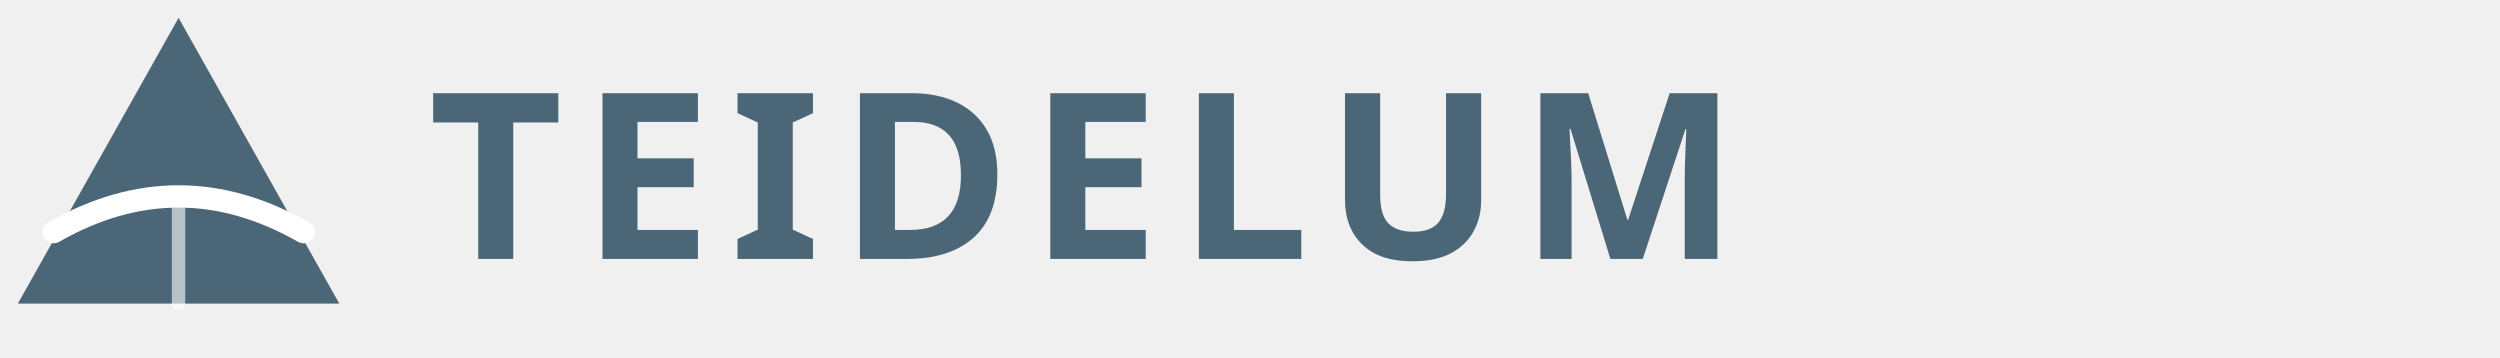
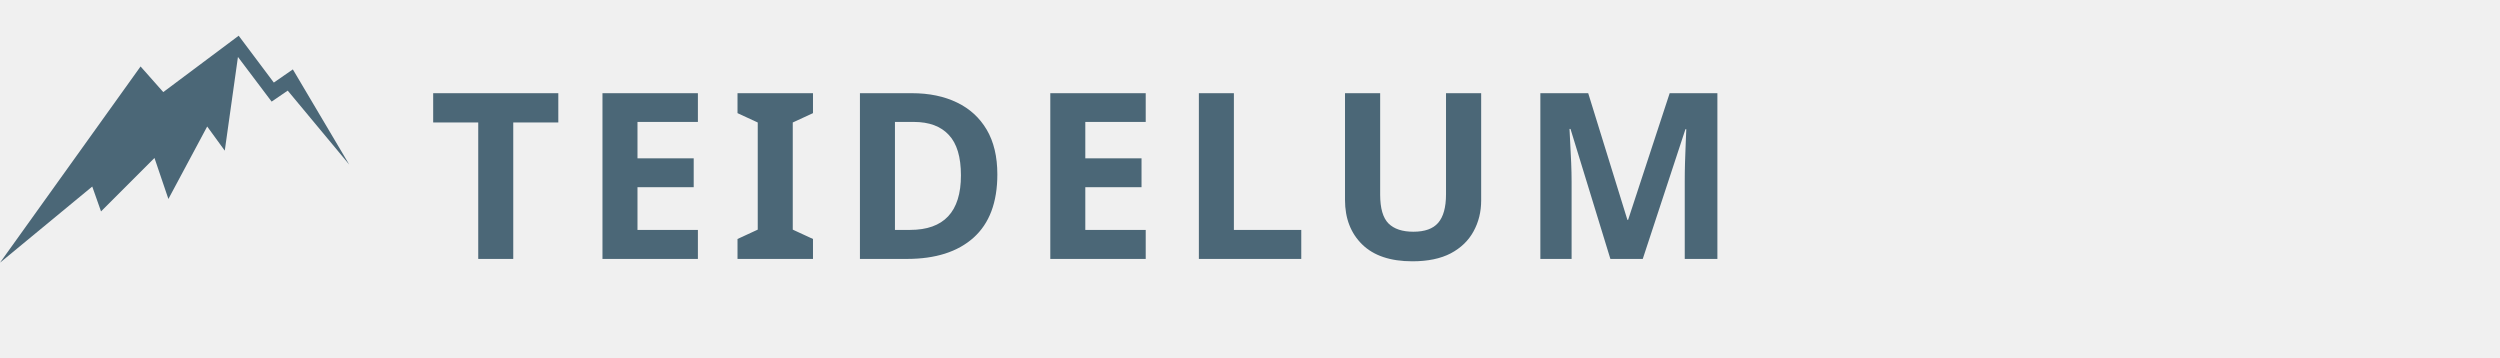
<svg xmlns="http://www.w3.org/2000/svg" viewBox="0 0 280 40" fill="none">
-   <path d="M20 2 L2 34 H38 Z" fill="#4b6777" />
-   <path d="M6 26 Q20 18 34 26" stroke="#ffffff" stroke-width="2.5" fill="none" stroke-linecap="round" />
-   <path d="M20 22 L20 34" stroke="#ffffff" stroke-width="1.5" stroke-linecap="round" opacity="0.6" />
+   <g transform="translate(0,4) scale(0.82)">
+     <path d="M0 31 L19.2 4.2 L22.3 7.7 L32.6 0 L37.4 6.4 L40 4.6 L47.7 17.6 L39.3 7.5 L37.1 9 L32.5 2.9 L30.7 15.7 L28.3 12.4 L23 22.3 L21.1 16.7 L13.8 24 L12.6 20.6 Z" fill="#4b6777" />
+   </g>
  <text x="48" y="29" fill="#4b6777" font-family="Oswald, sans-serif" font-weight="700" font-size="26" letter-spacing="0.08em">TEIDELUM</text>
</svg>
